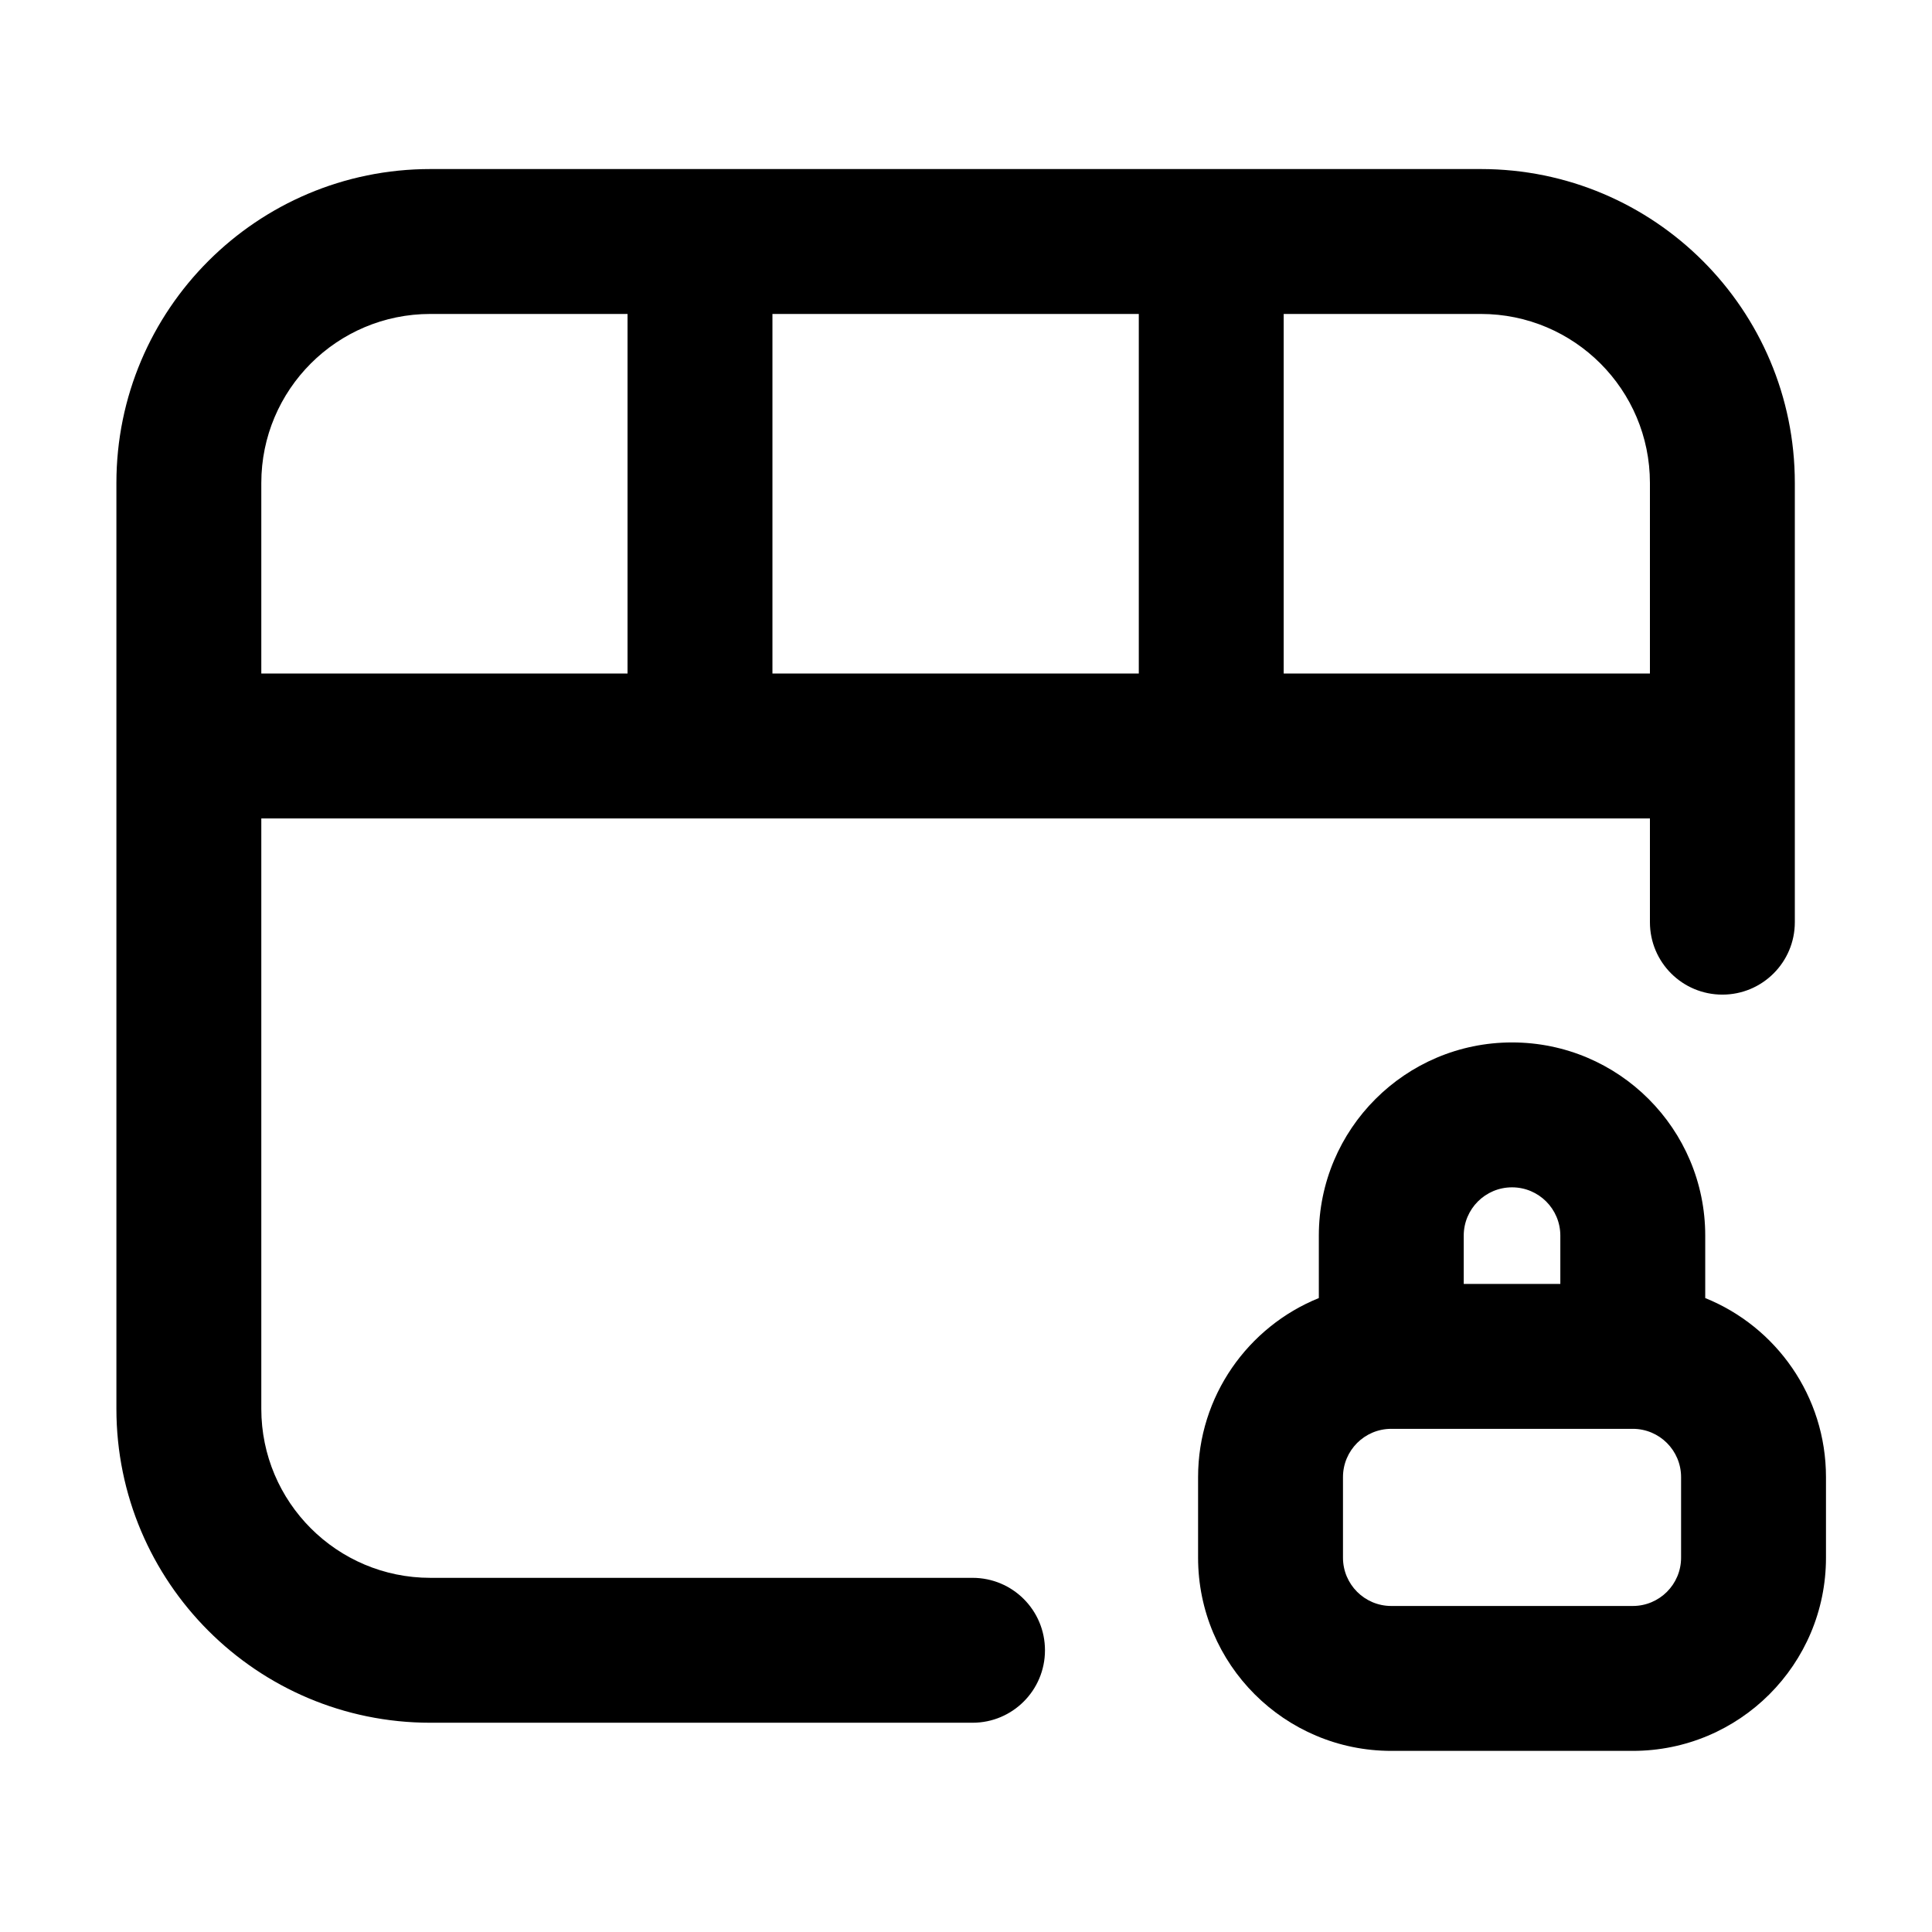
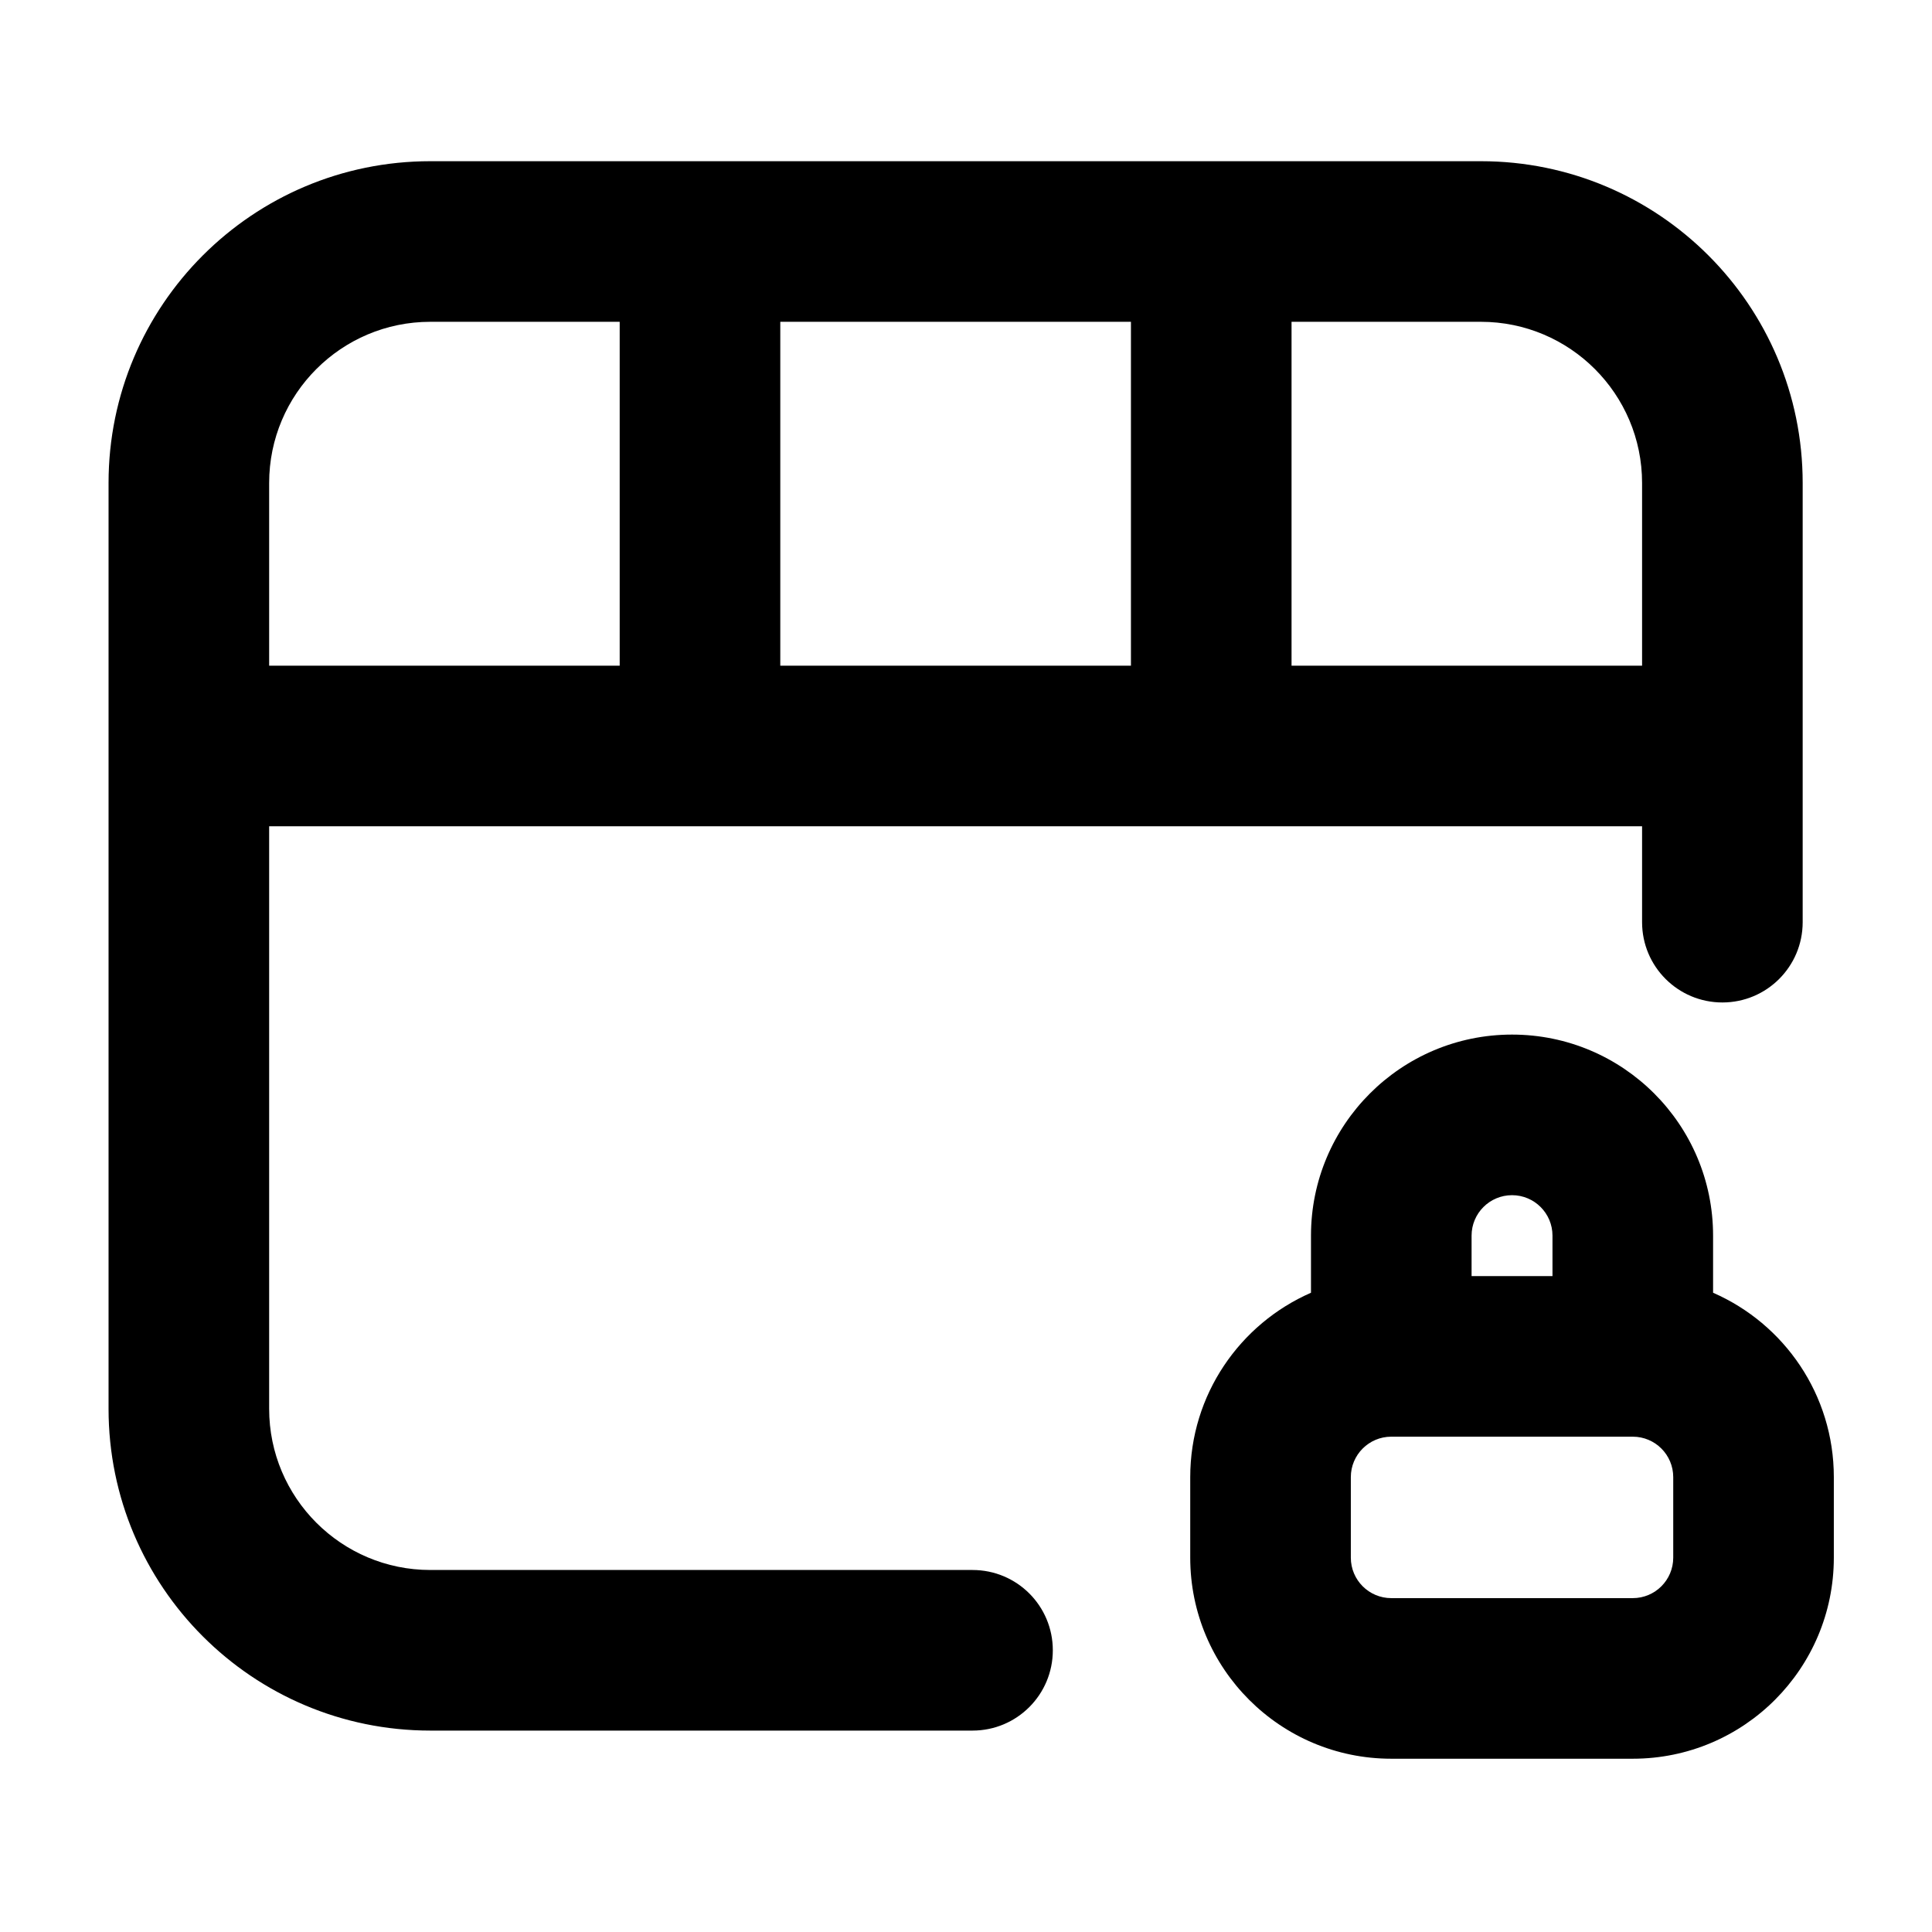
<svg xmlns="http://www.w3.org/2000/svg" width="16" height="16" viewBox="0 0 16 16" fill="none">
-   <path fill-rule="evenodd" clip-rule="evenodd" d="M5.785 6.778C5.789 6.778 5.793 6.778 5.797 6.778C5.801 6.778 5.805 6.778 5.809 6.778H10.018C10.023 6.778 10.027 6.778 10.031 6.778C10.035 6.778 10.039 6.778 10.043 6.778H13.664V7.637C13.664 7.969 13.932 8.237 14.264 8.237C14.595 8.237 14.864 7.969 14.864 7.637V4C14.864 2.564 13.7 1.4 12.264 1.4L3.564 1.4C2.128 1.4 0.964 2.564 0.964 4L0.964 11.667C0.964 13.102 2.128 14.267 3.564 14.267H8.054C8.386 14.267 8.654 13.998 8.654 13.667C8.654 13.335 8.386 13.067 8.054 13.067H3.564C2.791 13.067 2.164 12.44 2.164 11.667L2.164 6.778H5.785ZM6.397 2.6L9.431 2.6V5.578H6.397V2.6ZM5.197 5.578V2.6L3.564 2.6C2.791 2.6 2.164 3.227 2.164 4L2.164 5.578H5.197ZM13.664 5.578V4C13.664 3.227 13.037 2.6 12.264 2.6L10.631 2.6V5.578H13.664Z" fill="black" />
-   <path fill-rule="evenodd" clip-rule="evenodd" d="M14.122 10.233V10.75C14.709 10.987 15.122 11.562 15.122 12.233V12.9C15.122 13.784 14.406 14.5 13.522 14.5H11.522C10.639 14.5 9.922 13.784 9.922 12.9V12.233C9.922 11.562 10.336 10.987 10.922 10.75V10.233C10.922 9.35 11.639 8.633 12.522 8.633C13.406 8.633 14.122 9.35 14.122 10.233ZM11.122 12.233C11.122 12.012 11.301 11.833 11.522 11.833H13.522C13.743 11.833 13.922 12.012 13.922 12.233V12.9C13.922 13.121 13.743 13.3 13.522 13.3H11.522C11.301 13.3 11.122 13.121 11.122 12.9V12.233ZM12.922 10.233V10.633H12.122V10.233C12.122 10.012 12.301 9.833 12.522 9.833C12.743 9.833 12.922 10.012 12.922 10.233Z" fill="black" />
+   <path fill-rule="evenodd" clip-rule="evenodd" d="M5.784 6.843C5.789 6.843 5.793 6.843 5.797 6.843C5.802 6.843 5.806 6.843 5.81 6.843H10.018C10.022 6.843 10.026 6.843 10.031 6.843C10.035 6.843 10.039 6.843 10.044 6.843H13.599V7.637C13.599 8.005 13.897 8.302 14.264 8.302C14.631 8.302 14.929 8.005 14.929 7.637V4C14.929 2.528 13.736 1.335 12.264 1.335L3.564 1.335C2.092 1.335 0.899 2.528 0.899 4L0.899 11.667C0.899 13.139 2.092 14.332 3.564 14.332H8.054C8.422 14.332 8.719 14.034 8.719 13.667C8.719 13.299 8.422 13.002 8.054 13.002H3.564C2.827 13.002 2.229 12.404 2.229 11.667L2.229 6.843H5.784ZM6.462 2.665L9.366 2.665V5.513H6.462V2.665ZM5.132 5.513V2.665L3.564 2.665C2.827 2.665 2.229 3.263 2.229 4L2.229 5.513H5.132ZM13.599 5.513V4C13.599 3.263 13.001 2.665 12.264 2.665L10.696 2.665V5.513H13.599Z" fill="black" />
+   <path fill-rule="evenodd" clip-rule="evenodd" d="M14.187 10.233V10.706C14.776 10.963 15.187 11.55 15.187 12.233V12.9C15.187 13.819 14.442 14.565 13.522 14.565H11.522C10.603 14.565 9.857 13.819 9.857 12.9V12.233C9.857 11.55 10.269 10.963 10.857 10.706V10.233C10.857 9.314 11.603 8.568 12.522 8.568C13.442 8.568 14.187 9.314 14.187 10.233ZM11.187 12.233C11.187 12.048 11.337 11.898 11.522 11.898H13.522C13.707 11.898 13.857 12.048 13.857 12.233V12.9C13.857 13.085 13.707 13.235 13.522 13.235H11.522C11.337 13.235 11.187 13.085 11.187 12.9V12.233ZM12.857 10.233V10.568H12.187V10.233C12.187 10.048 12.337 9.898 12.522 9.898C12.707 9.898 12.857 10.048 12.857 10.233Z" fill="black" />
</svg>
